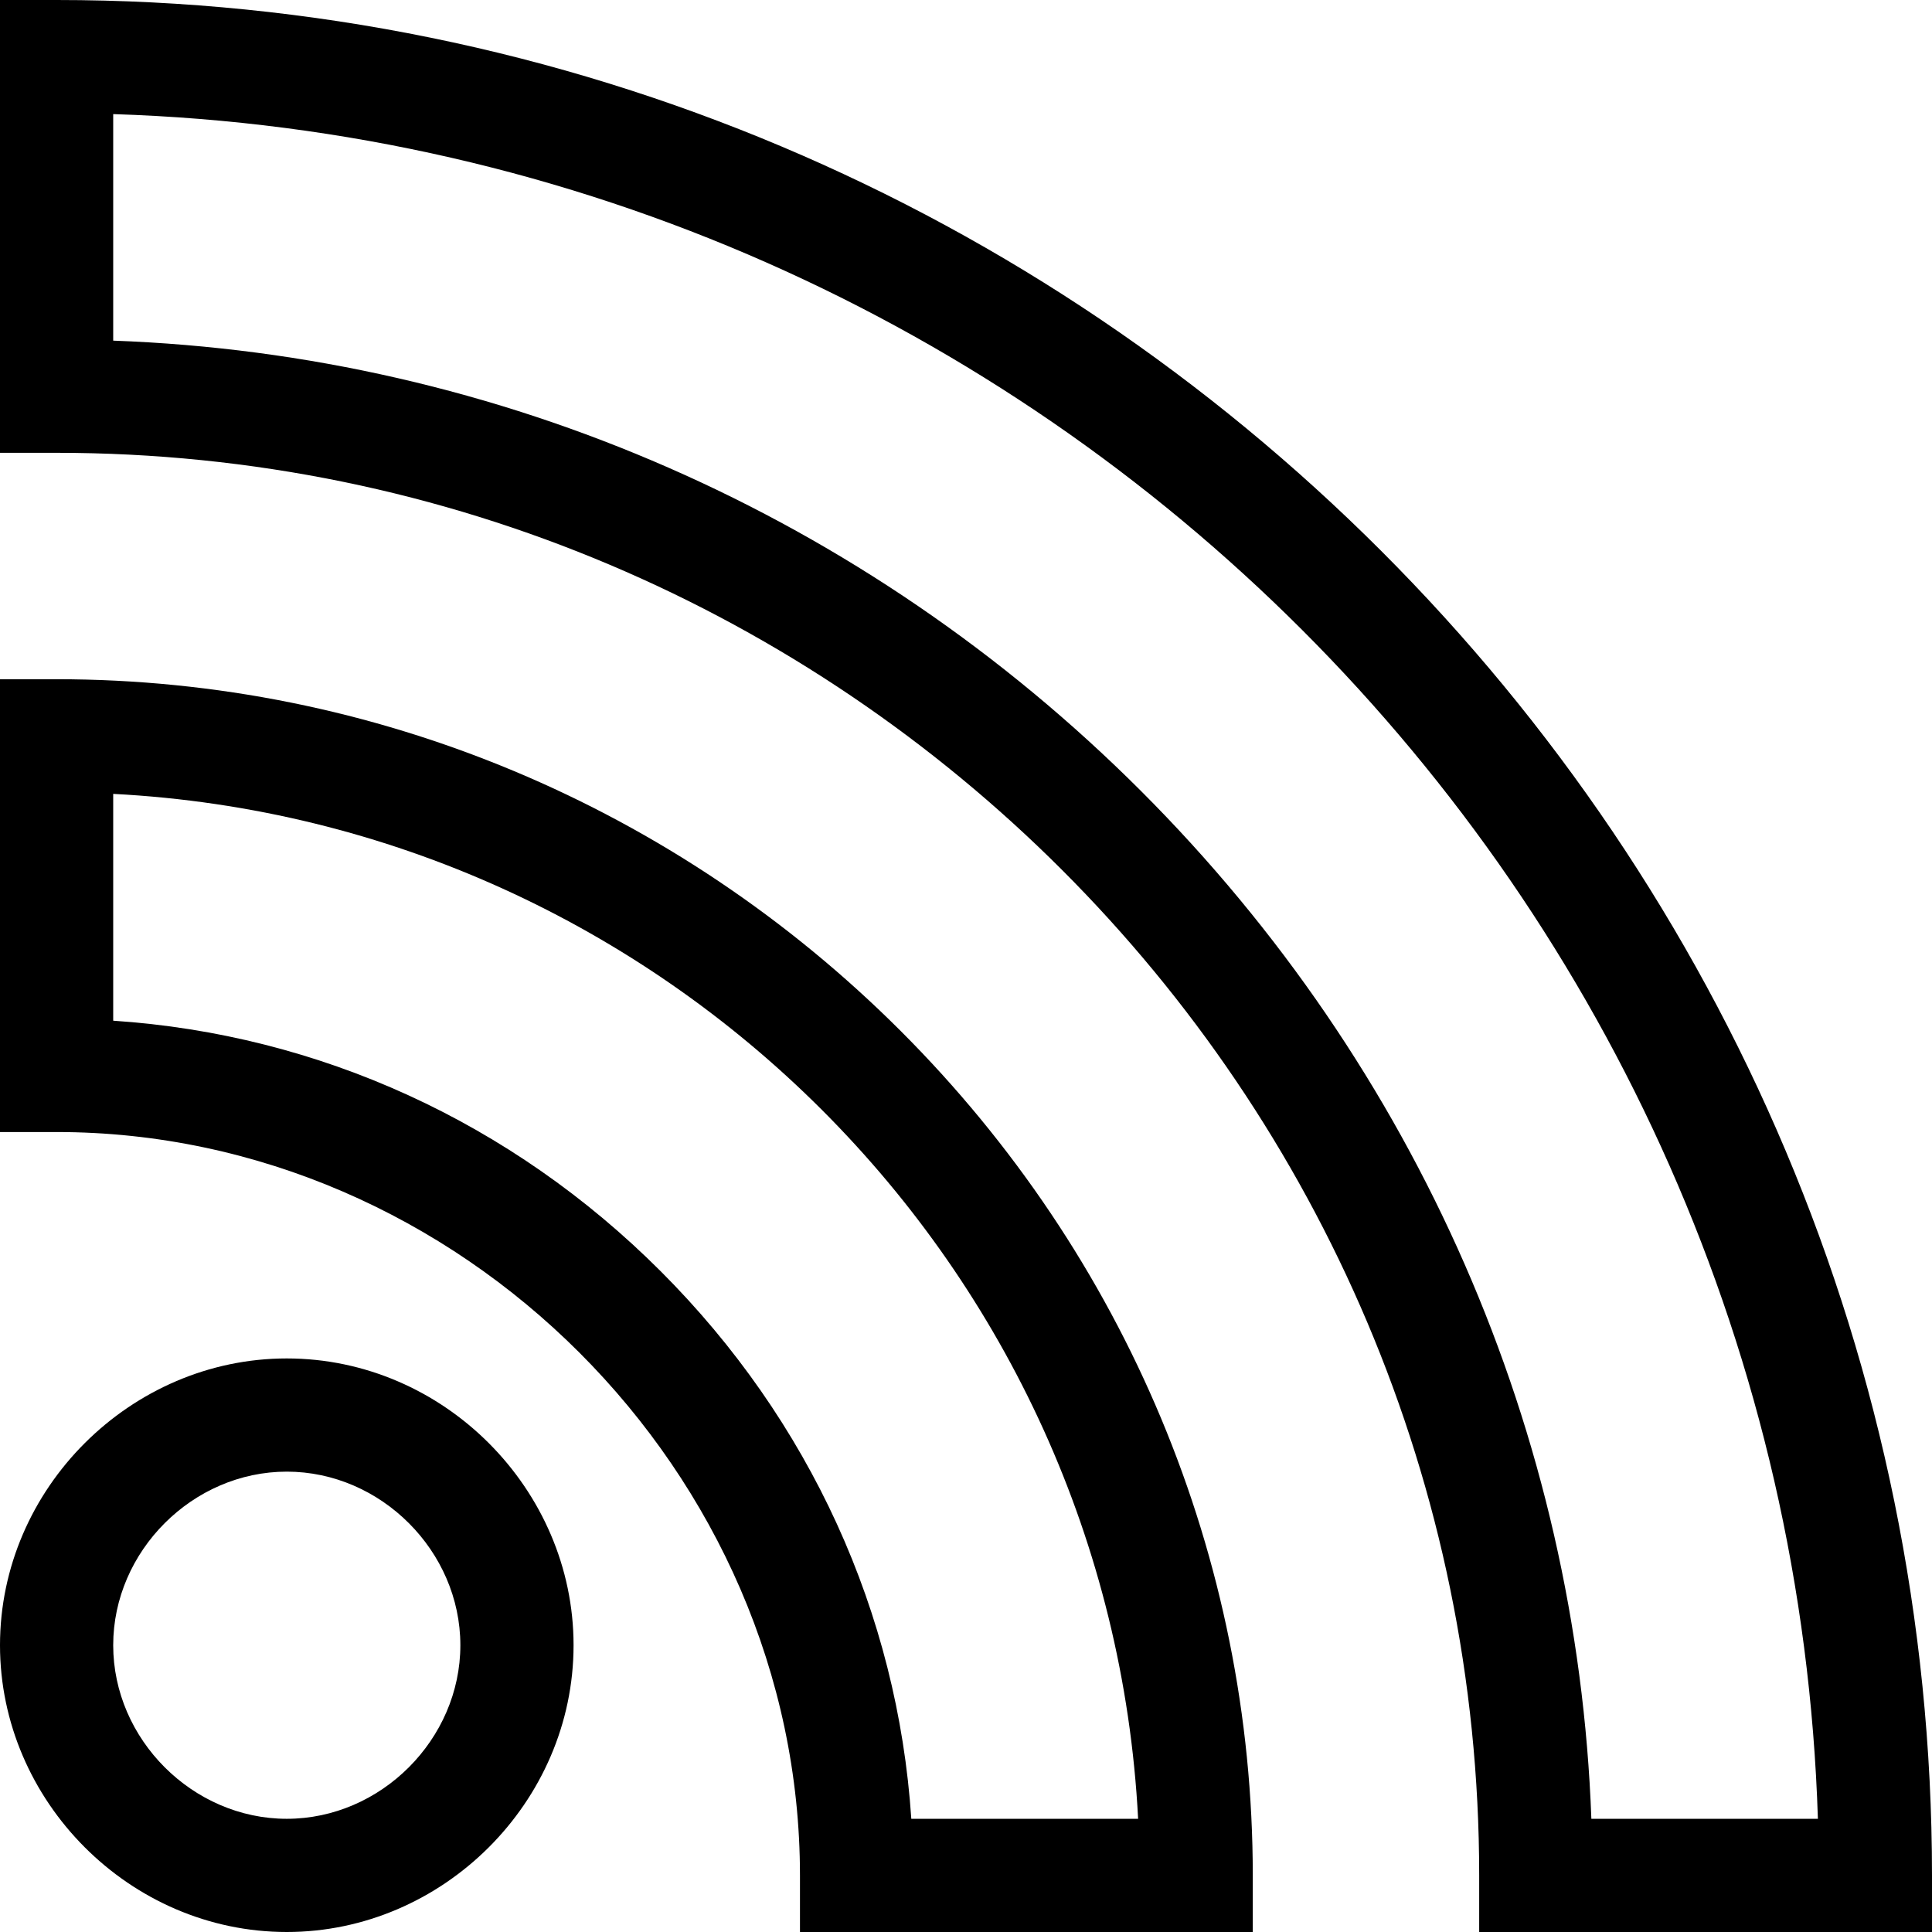
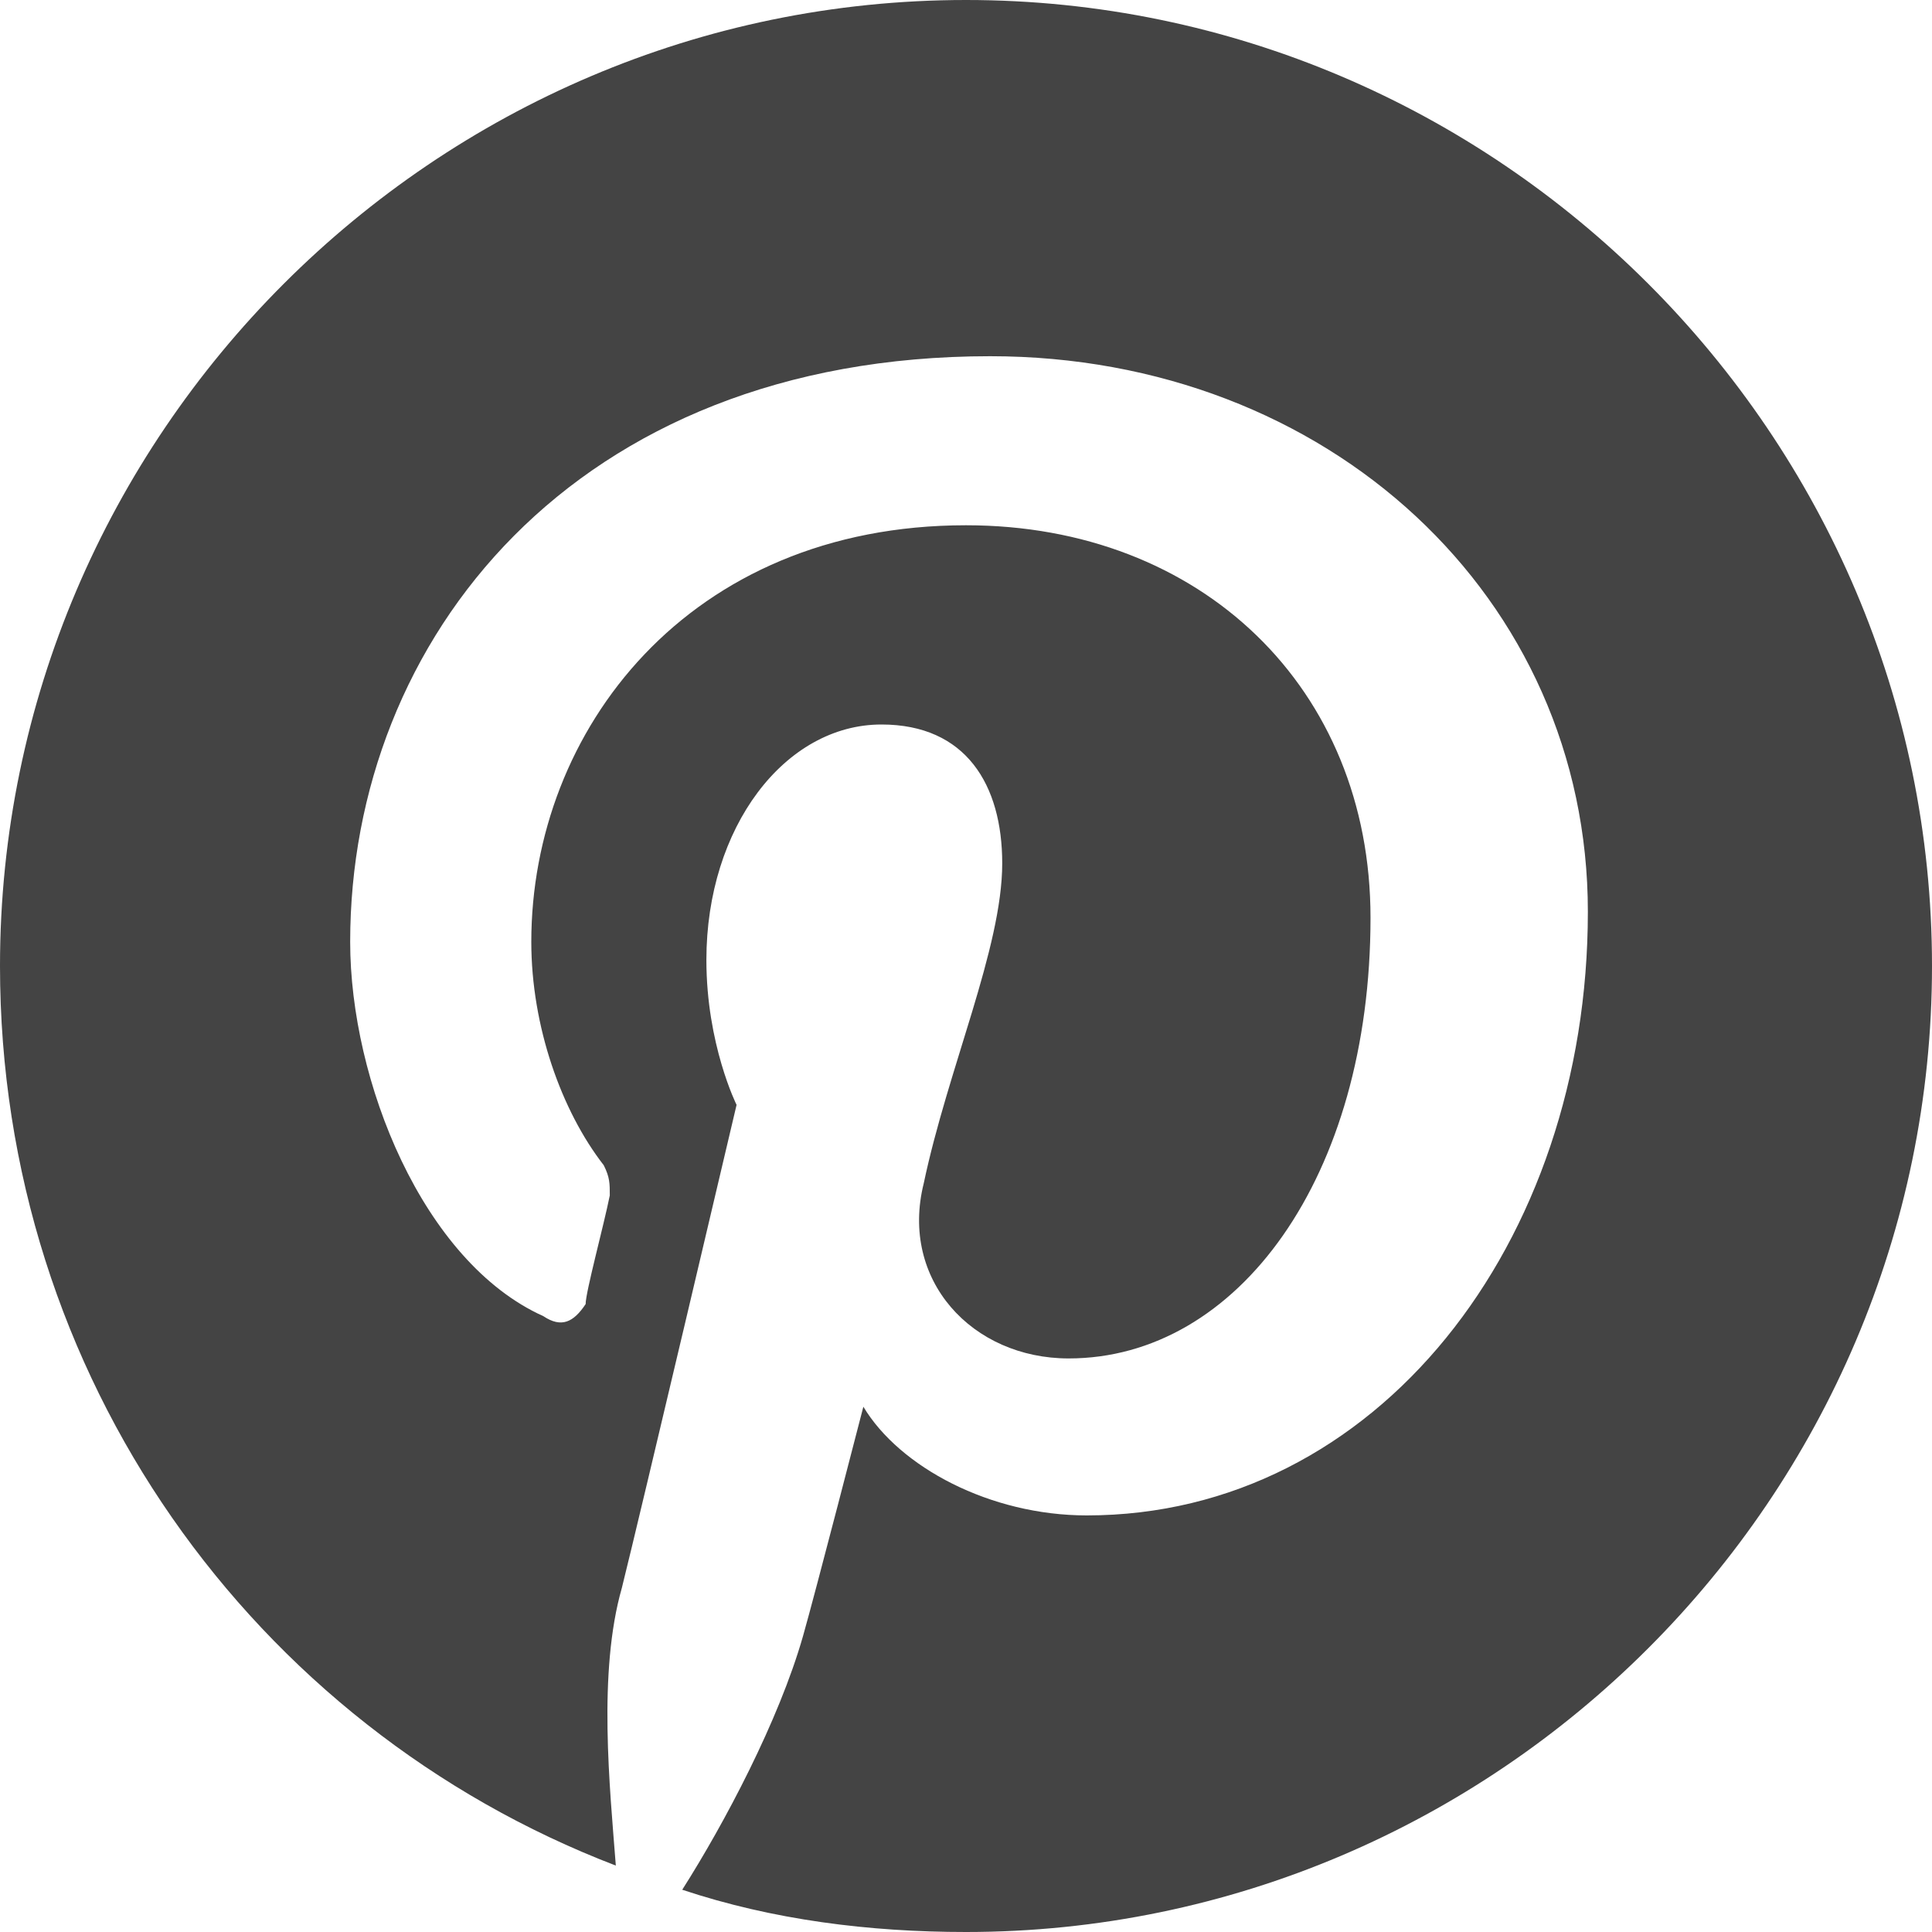
- <svg xmlns="http://www.w3.org/2000/svg" viewBox="0 0 512 512">
-   <path d="m15 120c207.879 0 377 169.121 377 377v15h120v-15c0-135.289-54.77-259.805-145.98-351.02-91.203-91.199-215.711-145.98-351.02-145.98h-15v120zm15-89.762c245.621 7.781 443.98 206.141 451.762 451.762h-60.035c-3.723-102.09-46.082-199.113-119.348-272.379-73.113-73.109-170.066-115.617-272.379-119.348zm0 0" />
-   <path d="m212 497v15h120v-15c0-84.172-33.668-164.145-93.262-223.738-59.516-59.516-139.461-93.262-223.738-93.262h-15v120h15c106.785 0 197 90.215 197 197zm-182-286.613c146.336 7.574 264.039 125.277 271.613 271.613h-60.109c-3.613-54.512-26.871-105.566-66.406-145.098-39.531-39.535-90.586-62.793-145.098-66.406zm0 0" />
-   <path d="m76 512c41.297 0 76-34.379 76-76 0-41.297-34.379-76-76-76-41.297 0-76 34.379-76 76 0 41.297 34.379 76 76 76zm0-122c24.934 0 46 21.066 46 46s-21.066 46-46 46-46-21.066-46-46 21.066-46 46-46zm0 0" />
+ <svg xmlns="http://www.w3.org/2000/svg" version="1.1" id="Layer_1" x="0px" y="0px" width="32px" height="32px" viewBox="0 0 32 32" enable-background="new 0 0 32 32" xml:space="preserve">
+   <path fill="#444444" d="M16,0C7.2,0,0,7.2,0,16c0,6.8,4.2,12.6,10.2,14.9c-0.1-1.3-0.3-3.2,0.1-4.6c0.3-1.2,1.9-8,1.9-8  s-0.5-1-0.5-2.4c0-2.2,1.3-3.9,2.9-3.9c1.4,0,2,1,2,2.3c0,1.4-0.9,3.4-1.3,5.3c-0.4,1.6,0.8,2.9,2.4,2.9c2.8,0,5-3,5-7.3  c0-3.8-2.8-6.5-6.7-6.5c-4.6,0-7.2,3.4-7.2,6.9c0,1.4,0.5,2.8,1.2,3.7c0.1,0.2,0.1,0.3,0.1,0.5c-0.1,0.5-0.4,1.6-0.4,1.8  C9.5,21.9,9.3,22,9,21.8c-2-0.9-3.2-3.9-3.2-6.2c0-5,3.7-9.7,10.6-9.7c5.6,0,9.9,4,9.9,9.2c0,5.5-3.5,10-8.3,10  c-1.6,0-3.1-0.8-3.7-1.8c0,0-0.8,3.1-1,3.8c-0.4,1.4-1.3,3.1-2,4.2c1.5,0.5,3.1,0.7,4.7,0.7c8.8,0,16-7.2,16-16C32,7.2,24.8,0,16,0z  " />
</svg>
